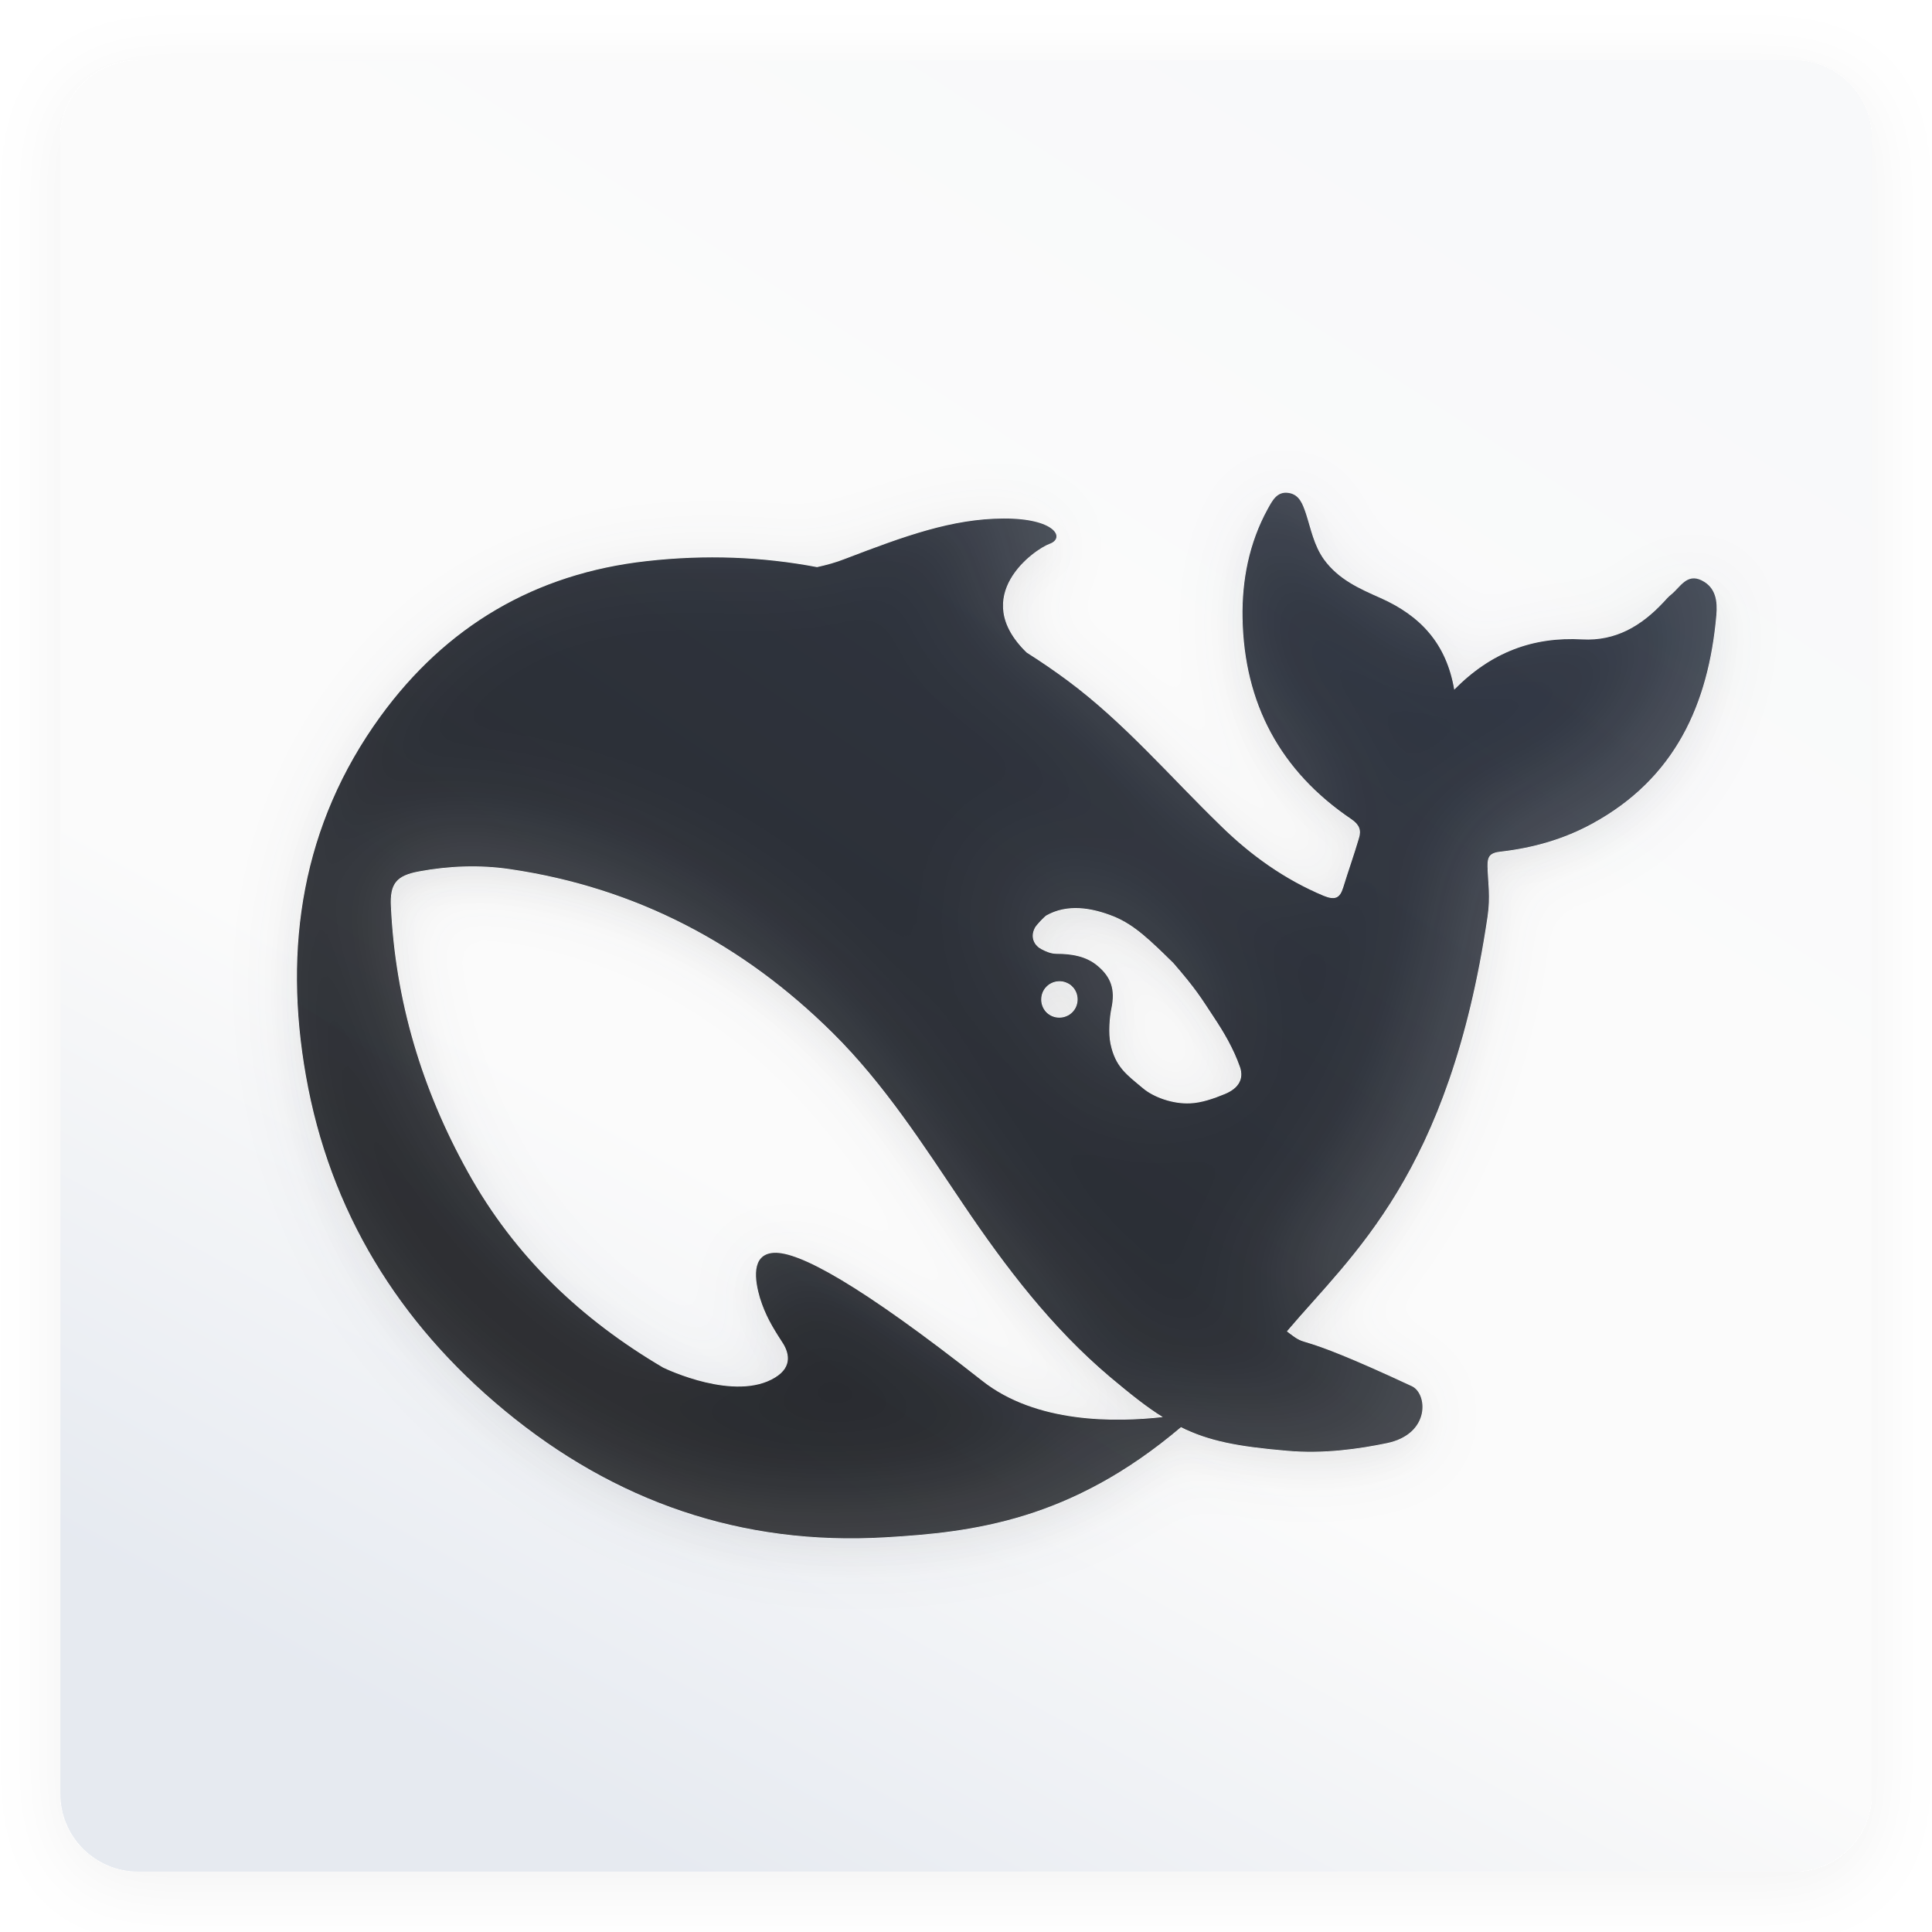
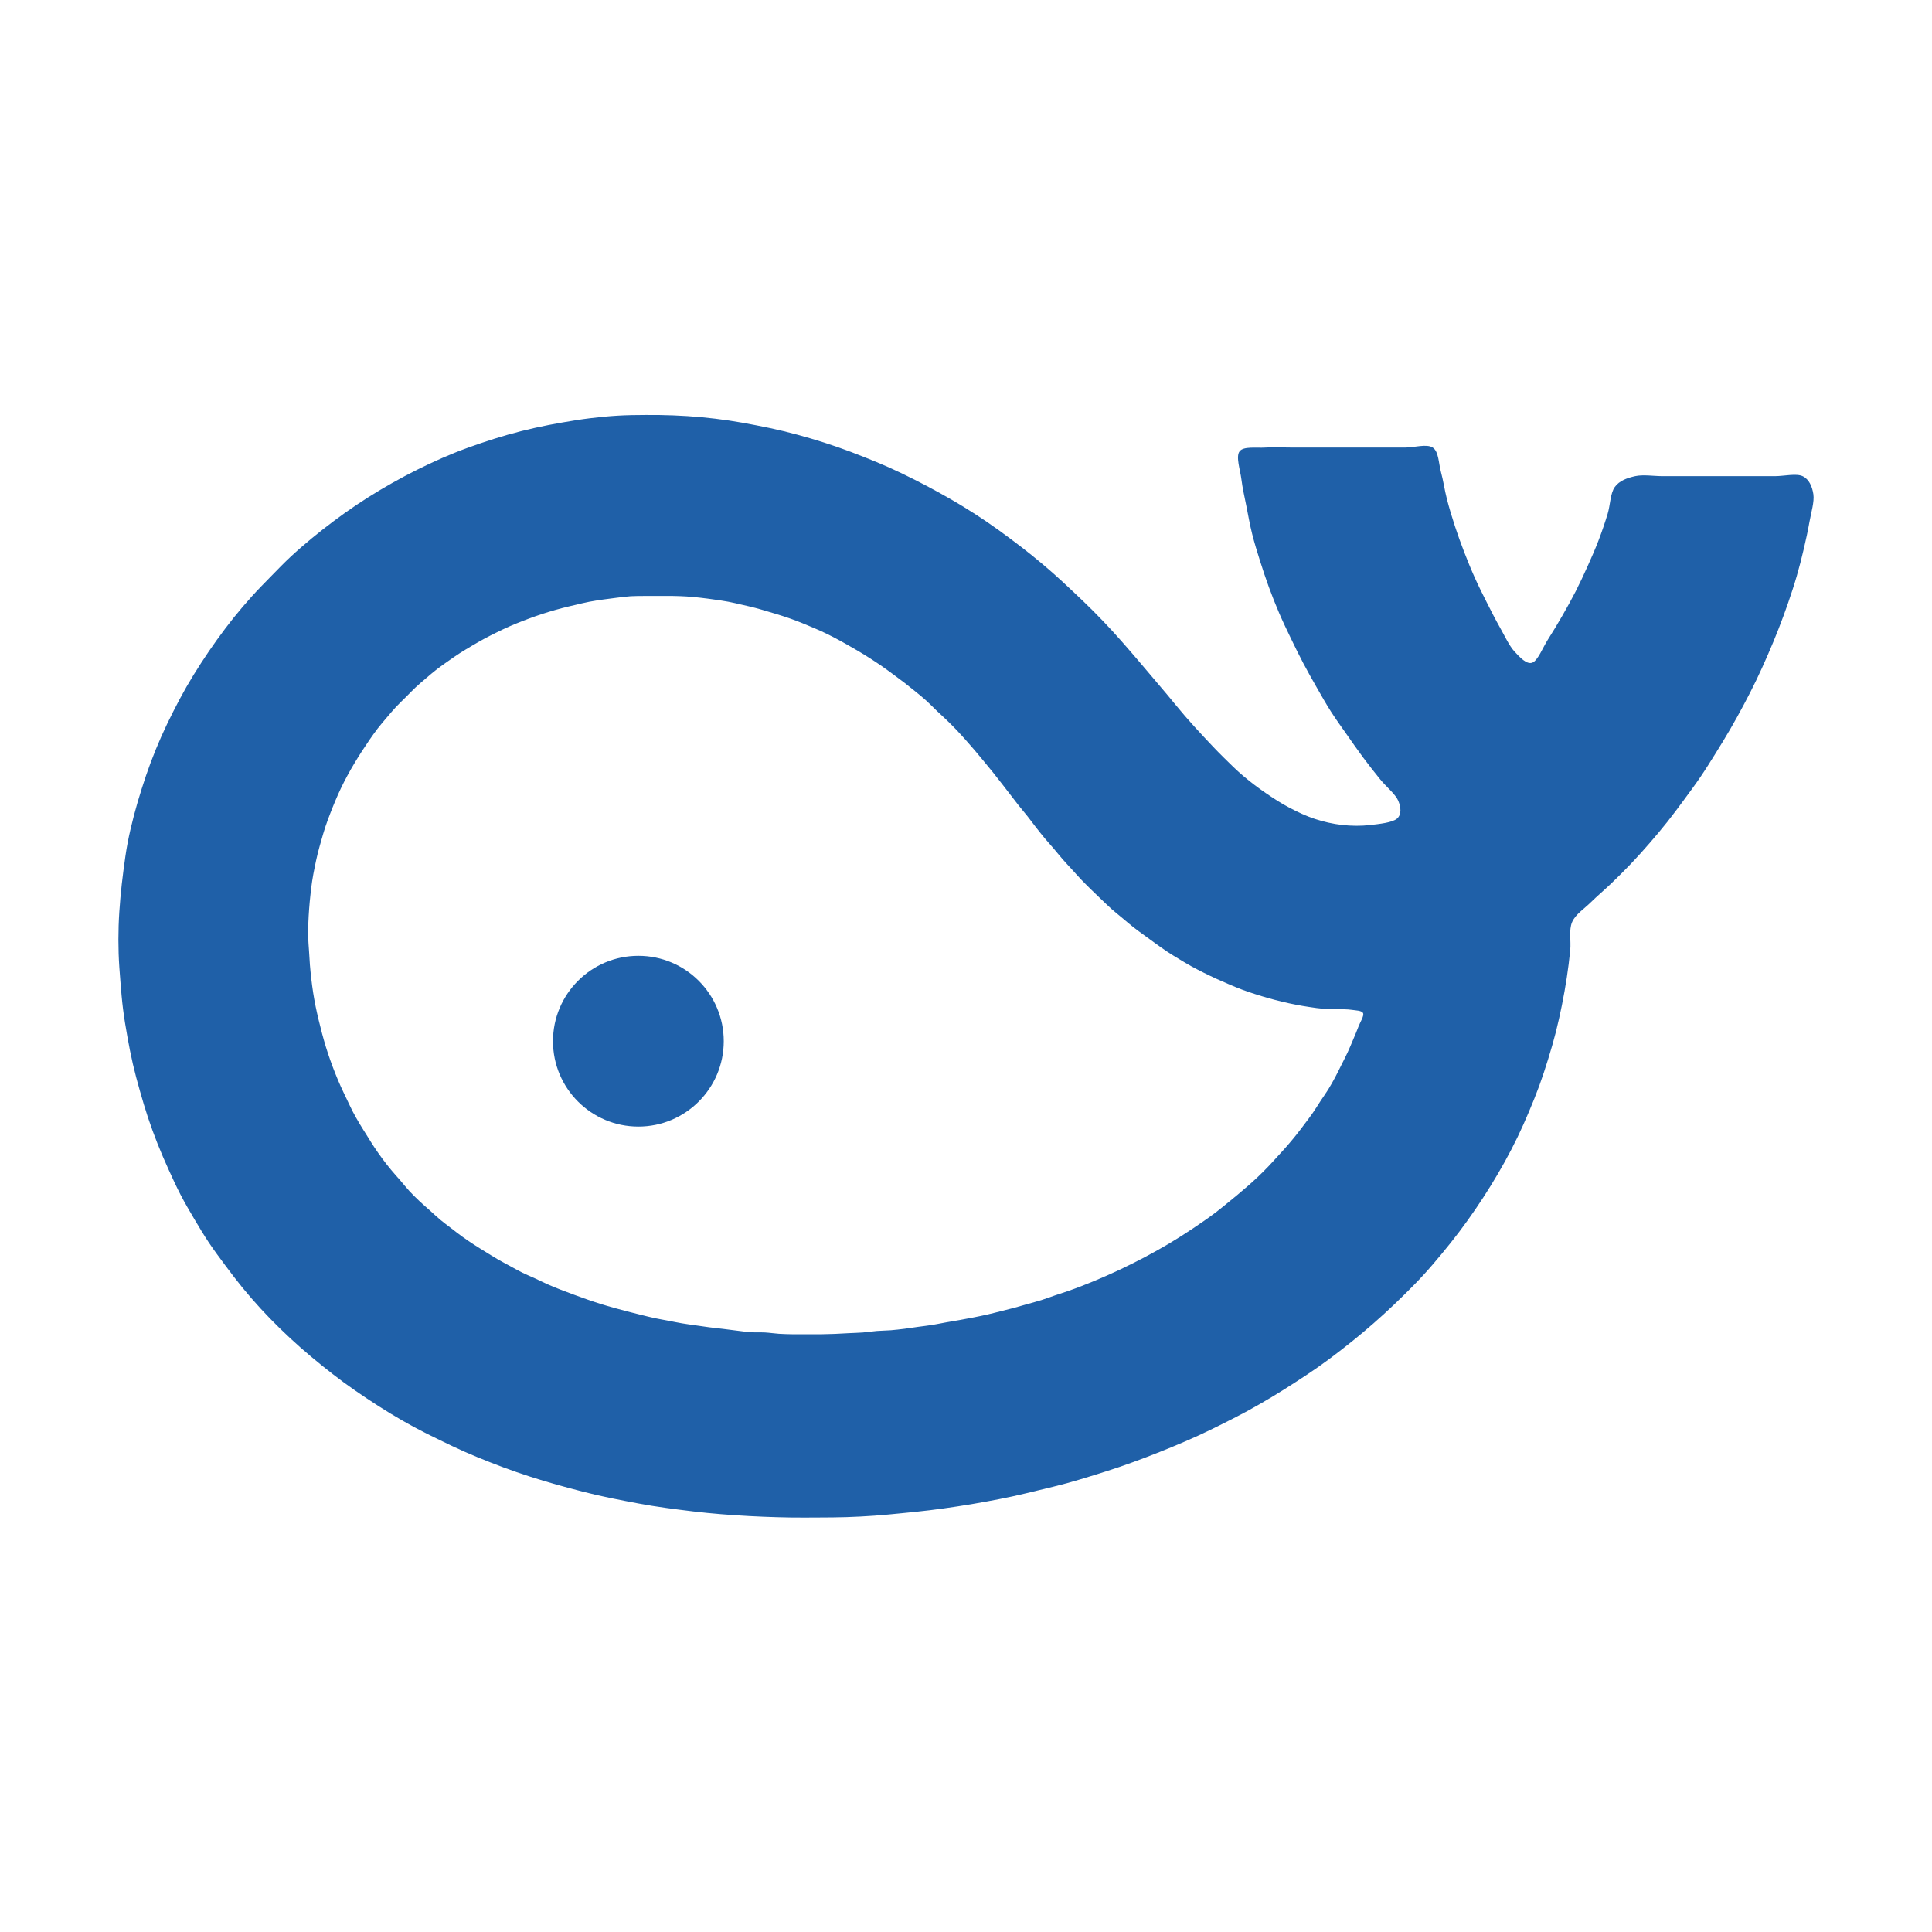
- <svg xmlns="http://www.w3.org/2000/svg" width="1024" height="1024" viewBox="0 0 1024 1024" fill="none">
-   <g transform="translate(32 32) scale(0.9375) translate(-40 -32)">
-     <g filter="url(#filter0_d_1637_371)">
-       <rect rx="44" width="1024" height="1024" transform="translate(40 32)" fill="#FBFBFB" />
-       <rect rx="44" width="1024" height="1024" transform="translate(40 32)" fill="url(#paint0_linear_1637_371)" fill-opacity="0.4" />
-       <rect rx="44" width="1024" height="1024" transform="translate(40 32)" fill="url(#paint1_linear_1637_371)" fill-opacity="0.8" />
-       <g filter="url(#filter1_ddi_1637_371)">
-         <path d="M968.002 326.025C959.5 321.85 955.842 329.804 950.865 333.835C949.162 335.143 947.722 336.834 946.283 338.393C933.859 351.673 919.336 360.407 900.376 359.363C872.649 357.804 848.963 366.525 828.035 387.759C823.586 361.583 808.812 345.951 786.313 335.936C774.536 330.729 762.64 325.51 754.401 314.186C748.645 306.112 747.074 297.127 744.195 288.274C742.36 282.936 740.538 277.465 734.385 276.554C727.718 275.51 725.103 281.112 722.476 285.803C712.006 304.95 707.952 326.039 708.349 347.405C709.26 395.463 729.54 433.742 769.823 460.962C774.404 464.094 775.579 467.212 774.14 471.771C771.394 481.153 768.119 490.257 765.241 499.639C763.406 505.624 760.66 506.933 754.256 504.329C732.154 495.08 713.049 481.417 696.175 464.874C667.524 437.138 641.633 406.536 609.325 382.566C601.733 376.964 594.154 371.758 586.298 366.802C553.33 334.773 590.616 308.464 599.251 305.333C608.282 302.082 602.393 290.877 573.214 291.009C544.048 291.141 517.364 300.906 483.353 313.935C478.389 315.891 473.147 317.318 467.786 318.494C436.917 312.64 404.873 311.332 371.377 315.111C308.332 322.141 257.975 351.964 220.953 402.876C176.471 464.081 166.014 533.624 178.835 606.153C192.302 682.594 231.291 745.887 291.194 795.372C353.328 846.68 424.876 871.813 506.498 866.99C556.076 864.122 611.279 857.489 673.532 804.74C689.23 812.55 705.708 815.681 733.052 818.02C754.111 819.976 774.391 816.976 790.076 813.726C814.674 808.519 812.971 785.726 804.072 781.564C731.995 747.962 747.826 761.638 733.435 750.565C770.06 707.198 825.263 662.139 846.85 516.156C848.553 504.567 847.114 497.273 846.85 487.892C846.718 482.157 848.025 479.95 854.574 479.303C872.623 477.215 890.156 472.273 906.238 463.42C952.938 437.892 971.765 395.965 976.215 345.7C976.875 338.01 976.083 330.069 967.976 326.039L968.002 326.025ZM561.067 778.432C491.222 723.477 457.343 705.374 443.347 706.154C430.263 706.933 432.626 721.918 435.505 731.682C438.515 741.315 442.436 747.962 447.929 756.418C451.718 762.021 454.346 770.345 444.14 776.609C421.641 790.549 382.533 771.918 380.698 771.006C335.174 744.182 297.109 708.757 270.293 660.316C244.389 613.698 229.35 563.685 226.868 510.302C226.208 497.406 230.01 492.847 242.831 490.508C259.704 487.376 277.106 486.729 293.98 489.2C365.264 499.625 425.959 531.523 476.844 582.052C505.878 610.831 527.861 645.213 550.491 678.815C574.561 714.492 600.452 748.49 633.42 776.358C645.066 786.122 654.348 793.548 663.247 799.019C636.431 802.018 591.698 802.666 561.08 778.445L561.067 778.432ZM594.55 562.905C594.55 557.171 599.132 552.625 604.888 552.625C606.195 552.625 607.371 552.876 608.414 553.273C609.853 553.801 611.16 554.581 612.203 555.744C614.038 557.567 615.081 560.17 615.081 562.905C615.081 568.64 610.5 573.185 604.743 573.185C598.987 573.185 594.537 568.627 594.537 562.905H594.55ZM698.539 616.301C691.871 619.037 685.19 621.375 678.787 621.64C668.845 622.155 657.992 618.125 652.103 613.17C642.953 605.479 636.404 601.185 633.658 587.773C632.483 582.039 633.13 573.185 634.186 568.111C636.536 557.171 633.922 550.141 626.212 543.759C619.927 538.553 611.952 537.112 603.185 537.112C599.911 537.112 596.914 535.685 594.682 534.509C591.025 532.686 588.015 528.127 590.893 522.525C591.804 520.701 596.254 516.275 597.297 515.495C609.206 508.716 622.937 510.936 635.625 516.01C647.403 520.833 656.288 529.686 669.109 542.186C682.193 557.289 684.543 561.465 692.003 572.789C697.892 581.642 703.252 590.759 706.909 601.185C709.128 607.699 706.249 613.038 698.539 616.288V616.301Z" fill="url(#paint2_linear_1637_371)" fill-opacity="0.9" />
-       </g>
-     </g>
-   </g>
-   <defs>
-     <filter id="filter0_d_1637_371" x="-8" y="-16" width="1120" height="1120" filterUnits="userSpaceOnUse" color-interpolation-filters="sRGB">
-       <feFlood flood-opacity="0" result="BackgroundImageFix" />
-       <feColorMatrix in="SourceAlpha" type="matrix" values="0 0 0 0 0 0 0 0 0 0 0 0 0 0 0 0 0 0 127 0" result="hardAlpha" />
-       <feOffset dy="8" />
-       <feGaussianBlur stdDeviation="20" />
-       <feComposite in2="hardAlpha" operator="out" />
-       <feColorMatrix type="matrix" values="0 0 0 0 0 0 0 0 0 0 0 0 0 0 0 0 0 0 0.05 0" />
-       <feBlend mode="normal" in2="BackgroundImageFix" result="effect1_dropShadow_1637_371" />
-       <feBlend mode="normal" in="BackgroundImageFix" in2="effect1_dropShadow_1637_371" result="BackgroundImageFix" />
-       <feBlend mode="normal" in="SourceGraphic" in2="BackgroundImageFix" result="shape" />
-     </filter>
-     <filter id="filter1_ddi_1637_371" x="133.744" y="240.427" width="882.652" height="671.147" filterUnits="userSpaceOnUse" color-interpolation-filters="sRGB">
-       <feFlood flood-opacity="0" result="BackgroundImageFix" />
-       <feColorMatrix in="SourceAlpha" type="matrix" values="0 0 0 0 0 0 0 0 0 0 0 0 0 0 0 0 0 0 127 0" result="hardAlpha" />
-       <feOffset dy="4" />
-       <feGaussianBlur stdDeviation="20" />
-       <feComposite in2="hardAlpha" operator="out" />
-       <feColorMatrix type="matrix" values="0 0 0 0 0.176 0 0 0 0 0.192 0 0 0 0 0.231 0 0 0 0.08 0" />
-       <feBlend mode="normal" in2="BackgroundImageFix" result="effect1_dropShadow_1637_371" />
-       <feColorMatrix in="SourceAlpha" type="matrix" values="0 0 0 0 0 0 0 0 0 0 0 0 0 0 0 0 0 0 127 0" result="hardAlpha" />
-       <feOffset dy="8" />
-       <feGaussianBlur stdDeviation="8" />
-       <feComposite in2="hardAlpha" operator="out" />
-       <feColorMatrix type="matrix" values="0 0 0 0 0.173 0 0 0 0 0.188 0 0 0 0 0.224 0 0 0 0.04 0" />
-       <feBlend mode="normal" in2="effect1_dropShadow_1637_371" result="effect2_dropShadow_1637_371" />
-       <feBlend mode="normal" in="SourceGraphic" in2="BackgroundImageFix" result="shape" />
-       <feColorMatrix in="SourceAlpha" type="matrix" values="0 0 0 0 0 0 0 0 0 0 0 0 0 0 0 0 0 0 127 0" result="hardAlpha" />
-       <feOffset dx="-16" dy="-20" />
-       <feGaussianBlur stdDeviation="30" />
-       <feComposite in2="hardAlpha" operator="arithmetic" k2="-1" k3="1" />
-       <feColorMatrix type="matrix" values="0 0 0 0 1 0 0 0 0 1 0 0 0 0 1 0 0 0 0.15 0" />
-       <feBlend mode="normal" in2="shape" result="effect3_innerShadow_1637_371" />
-       <feBlend mode="normal" in="effect3_innerShadow_1637_371" in2="effect2_dropShadow_1637_371" result="effect3_innerShadow_1637_371" />
-     </filter>
-     <linearGradient id="paint0_linear_1637_371" x1="973.58" y1="1.59609e-05" x2="378.123" y2="917.86" gradientUnits="userSpaceOnUse">
-       <stop offset="0.142" stop-color="#D4DBE9" />
-       <stop offset="0.486" stop-color="#FBFBFB" />
-     </linearGradient>
-     <linearGradient id="paint1_linear_1637_371" x1="603.371" y1="445.063" x2="239.356" y2="1111.41" gradientUnits="userSpaceOnUse">
-       <stop offset="0.363" stop-color="#FBFBFB" />
-       <stop offset="0.83" stop-color="#E1E6EE" />
-     </linearGradient>
-     <linearGradient id="paint2_linear_1637_371" x1="849.855" y1="39.085" x2="331.636" y2="802.645" gradientUnits="userSpaceOnUse">
-       <stop offset="0.086" stop-color="#1C2434" />
-       <stop offset="1" stop-color="#0F1115" />
-     </linearGradient>
-   </defs>
+ <svg xmlns="http://www.w3.org/2000/svg" width="1024" height="1024" viewBox="121.64 75.64 1080.72 1080.72">
+   <path d="M 482.77 307.76 C 487.97 307.73 493.18 307.79 498.37 308 C 503.57 308.21 508.76 308.53 513.93 309.01 C 519.11 309.49 524.28 310.12 529.43 310.88 C 534.57 311.64 539.7 312.57 544.8 313.57 C 549.91 314.56 555 315.62 560.06 316.85 C 565.11 318.07 570.14 319.44 575.13 320.91 C 580.12 322.37 585.08 323.96 590 325.67 C 594.91 327.37 599.78 329.23 604.62 331.15 C 609.45 333.06 614.28 335.03 619.03 337.16 C 623.77 339.28 628.46 341.56 633.11 343.9 C 637.76 346.24 642.36 348.66 646.91 351.18 C 651.47 353.69 655.98 356.29 660.42 359 C 664.85 361.72 669.24 364.53 673.54 367.46 C 677.84 370.38 682.06 373.45 686.23 376.55 C 690.41 379.65 694.55 382.81 698.6 386.07 C 702.65 389.34 706.65 392.68 710.55 396.12 C 714.46 399.55 718.25 403.12 722.03 406.68 C 725.82 410.25 729.6 413.83 733.27 417.52 C 736.94 421.2 740.53 424.97 744.05 428.8 C 747.57 432.63 750.97 436.56 754.38 440.49 C 757.79 444.42 761.14 448.41 764.51 452.37 C 767.87 456.34 771.25 460.3 774.6 464.28 C 777.94 468.27 781.18 472.34 784.59 476.27 C 788 480.2 791.51 484.04 795.06 487.85 C 798.6 491.65 802.16 495.45 805.86 499.1 C 809.55 502.76 813.26 506.44 817.22 509.79 C 821.19 513.15 825.37 516.3 829.65 519.24 C 833.93 522.18 838.32 525.04 842.91 527.45 C 847.5 529.87 852.28 532.13 857.19 533.74 C 862.1 535.34 867.25 536.53 872.38 537.1 C 877.51 537.67 882.84 537.75 887.96 537.16 C 893.08 536.57 900.47 535.82 903.11 533.55 C 905.74 531.27 905.33 527.17 903.77 523.51 C 902.2 519.86 896.97 515.64 893.69 511.6 C 890.42 507.56 887.21 503.47 884.1 499.3 C 880.99 495.13 878.04 490.85 875.05 486.59 C 872.07 482.34 868.99 478.13 866.19 473.75 C 863.39 469.37 860.85 464.82 858.26 460.31 C 855.68 455.79 853.11 451.26 850.69 446.66 C 848.27 442.06 845.97 437.39 843.72 432.7 C 841.46 428.01 839.21 423.32 837.16 418.54 C 835.11 413.76 833.2 408.91 831.41 404.02 C 829.62 399.14 827.98 394.19 826.42 389.23 C 824.86 384.27 823.3 379.29 822.05 374.24 C 820.79 369.2 819.88 364.07 818.88 358.97 C 817.88 353.87 816.68 348.8 816.04 343.65 C 815.4 338.51 812.81 331.05 815.04 328.11 C 817.26 325.17 824.41 326.35 829.41 326 C 834.4 325.65 839.82 326 845.02 326 C 850.23 326 855.44 326 860.64 326 C 865.85 326 871.05 326 876.26 326 C 881.47 326 886.67 326 891.88 326 C 897.08 326 902.29 326 907.5 326 C 912.7 326 919.75 323.75 923.11 326.02 C 926.47 328.28 926.35 334.8 927.67 339.6 C 928.98 344.4 929.72 349.8 931.02 354.84 C 932.31 359.87 933.82 364.86 935.44 369.81 C 937.05 374.75 938.83 379.65 940.7 384.51 C 942.58 389.36 944.54 394.19 946.67 398.93 C 948.8 403.68 951.14 408.33 953.49 412.97 C 955.83 417.62 958.2 422.26 960.76 426.79 C 963.32 431.31 965.85 436.87 968.85 440.13 C 971.85 443.39 975.63 447.46 978.74 446.34 C 981.85 445.22 984.69 437.79 987.49 433.41 C 990.3 429.03 992.97 424.56 995.57 420.05 C 998.16 415.55 1000.7 410.99 1003.07 406.36 C 1005.43 401.73 1007.63 397 1009.76 392.25 C 1011.89 387.51 1013.99 382.74 1015.85 377.88 C 1017.71 373.02 1019.39 368.09 1020.91 363.11 C 1022.42 358.14 1022.37 351.56 1024.94 348.04 C 1027.5 344.52 1031.79 343.01 1036.28 342 C 1040.77 340.99 1046.69 342 1051.9 342 C 1057.1 342 1062.31 342 1067.52 342 C 1072.72 342 1077.93 342 1083.13 342 C 1088.34 342 1093.55 342 1098.75 342 C 1103.96 342 1109.16 342 1114.37 342 C 1119.58 342 1126.38 340.32 1129.99 342 C 1133.59 343.68 1135.36 347.83 1136 352.08 C 1136.64 356.34 1134.72 362.41 1133.82 367.54 C 1132.92 372.66 1131.8 377.75 1130.61 382.81 C 1129.42 387.88 1128.14 392.93 1126.69 397.92 C 1125.24 402.92 1123.6 407.87 1121.91 412.79 C 1120.21 417.71 1118.42 422.59 1116.52 427.44 C 1114.63 432.29 1112.63 437.1 1110.55 441.87 C 1108.48 446.64 1106.34 451.39 1104.08 456.08 C 1101.83 460.77 1099.45 465.4 1097 469.99 C 1094.56 474.59 1092.04 479.14 1089.42 483.64 C 1086.81 488.14 1084.09 492.57 1081.34 496.99 C 1078.58 501.4 1075.84 505.83 1072.92 510.13 C 1069.99 514.44 1066.89 518.62 1063.81 522.8 C 1060.72 526.99 1057.64 531.18 1054.4 535.26 C 1051.17 539.33 1047.82 543.32 1044.41 547.25 C 1041 551.17 1037.52 555.05 1033.94 558.82 C 1030.35 562.58 1026.65 566.25 1022.9 569.86 C 1019.15 573.46 1015.08 576.84 1011.43 580.44 C 1007.79 584.05 1002.94 587.04 1001.03 591.48 C 999.13 595.91 1000.49 601.86 1000 607.03 C 999.51 612.2 998.84 617.35 998.07 622.49 C 997.29 627.62 996.37 632.74 995.35 637.84 C 994.32 642.94 993.2 648.02 991.92 653.06 C 990.63 658.1 989.18 663.1 987.64 668.07 C 986.1 673.05 984.49 678 982.71 682.89 C 980.92 687.78 978.96 692.61 976.94 697.4 C 974.91 702.2 972.81 706.97 970.55 711.65 C 968.29 716.34 965.88 720.96 963.37 725.51 C 960.86 730.06 958.2 734.54 955.47 738.97 C 952.74 743.39 949.9 747.76 946.96 752.06 C 944.03 756.35 940.99 760.58 937.86 764.73 C 934.72 768.88 931.47 772.95 928.15 776.96 C 924.83 780.96 921.46 784.94 917.95 788.77 C 914.44 792.61 910.77 796.29 907.07 799.95 C 903.38 803.6 899.61 807.2 895.77 810.7 C 891.93 814.21 888.01 817.63 884.03 820.98 C 880.05 824.32 875.98 827.59 871.87 830.77 C 867.76 833.96 863.6 837.09 859.35 840.08 C 855.1 843.08 850.74 845.93 846.37 848.76 C 842 851.59 837.61 854.37 833.15 857.05 C 828.69 859.72 824.18 862.32 819.61 864.82 C 815.04 867.31 810.4 869.67 805.75 872 C 801.1 874.33 796.42 876.62 791.69 878.79 C 786.96 880.95 782.17 882.99 777.36 884.99 C 772.56 886.98 767.72 888.9 762.86 890.76 C 758 892.61 753.11 894.41 748.19 896.1 C 743.27 897.79 738.3 899.35 733.33 900.89 C 728.36 902.43 723.38 903.96 718.37 905.33 C 713.35 906.7 708.28 907.89 703.22 909.11 C 698.16 910.34 693.11 911.59 688.02 912.69 C 682.94 913.78 677.83 914.77 672.71 915.7 C 667.59 916.64 662.46 917.5 657.31 918.28 C 652.17 919.07 647.01 919.78 641.85 920.42 C 636.69 921.05 631.51 921.57 626.33 922.08 C 621.16 922.59 615.98 923.11 610.79 923.48 C 605.61 923.85 600.42 924.12 595.22 924.29 C 590.02 924.47 584.82 924.47 579.61 924.5 C 574.41 924.53 569.2 924.57 564 924.5 C 558.79 924.43 553.6 924.27 548.4 924.06 C 543.21 923.85 538.02 923.57 532.83 923.22 C 527.64 922.87 522.45 922.47 517.28 921.95 C 512.11 921.44 506.94 920.81 501.78 920.15 C 496.62 919.48 491.46 918.8 486.33 917.97 C 481.19 917.14 476.08 916.16 470.97 915.17 C 465.86 914.17 460.76 913.15 455.68 911.99 C 450.61 910.82 445.57 909.52 440.55 908.18 C 435.52 906.84 430.51 905.44 425.53 903.93 C 420.55 902.42 415.58 900.83 410.67 899.13 C 405.75 897.43 400.87 895.61 396.03 893.71 C 391.18 891.81 386.36 889.84 381.6 887.74 C 376.84 885.64 372.14 883.38 367.47 881.1 C 362.79 878.83 358.11 876.53 353.53 874.06 C 348.95 871.59 344.44 868.99 339.99 866.3 C 335.54 863.6 331.17 860.78 326.84 857.9 C 322.51 855.01 318.21 852.07 314.01 848.99 C 309.82 845.92 305.72 842.72 301.67 839.45 C 297.62 836.19 293.62 832.85 289.72 829.41 C 285.82 825.96 282 822.43 278.28 818.79 C 274.56 815.16 270.92 811.43 267.4 807.6 C 263.88 803.77 260.47 799.83 257.18 795.81 C 253.89 791.78 250.75 787.63 247.64 783.46 C 244.54 779.29 241.42 775.12 238.53 770.8 C 235.64 766.47 232.97 762.01 230.32 757.53 C 227.67 753.05 225.04 748.56 222.64 743.94 C 220.25 739.33 218.08 734.59 215.94 729.85 C 213.8 725.11 211.71 720.33 209.8 715.5 C 207.88 710.66 206.09 705.76 204.44 700.83 C 202.8 695.9 201.32 690.9 199.91 685.89 C 198.49 680.89 197.13 675.86 195.96 670.8 C 194.79 665.73 193.8 660.63 192.89 655.51 C 191.97 650.4 191.12 645.27 190.47 640.12 C 189.82 634.97 189.4 629.79 188.99 624.61 C 188.58 619.44 188.17 614.26 188 609.06 C 187.83 603.87 187.83 598.64 188 593.44 C 188.17 588.25 188.54 583.06 188.99 577.89 C 189.44 572.72 190.04 567.57 190.71 562.42 C 191.39 557.28 192.08 552.12 193.05 547.02 C 194.03 541.92 195.24 536.85 196.55 531.82 C 197.86 526.79 199.34 521.8 200.91 516.84 C 202.48 511.88 204.14 506.94 205.97 502.07 C 207.8 497.2 209.77 492.37 211.88 487.61 C 213.98 482.86 216.26 478.17 218.61 473.53 C 220.96 468.89 223.4 464.28 225.99 459.77 C 228.58 455.27 231.33 450.84 234.15 446.48 C 236.98 442.11 239.92 437.81 242.95 433.59 C 245.99 429.37 249.12 425.2 252.37 421.14 C 255.63 417.09 259.01 413.12 262.49 409.26 C 265.97 405.4 269.63 401.7 273.27 397.98 C 276.91 394.26 280.53 390.5 284.33 386.96 C 288.14 383.41 292.09 380.03 296.1 376.71 C 300.11 373.4 304.21 370.19 308.38 367.08 C 312.55 363.96 316.78 360.93 321.1 358.04 C 325.42 355.14 329.84 352.38 334.3 349.71 C 338.77 347.05 343.31 344.49 347.9 342.05 C 352.49 339.61 357.15 337.27 361.86 335.07 C 366.58 332.86 371.35 330.76 376.18 328.83 C 381 326.9 385.91 325.14 390.84 323.47 C 395.77 321.8 400.73 320.22 405.74 318.8 C 410.74 317.38 415.8 316.11 420.87 314.98 C 425.95 313.84 431.07 312.86 436.19 311.97 C 441.32 311.07 446.46 310.24 451.63 309.6 C 456.79 308.96 461.97 308.46 467.16 308.15 C 472.35 307.84 477.56 307.78 482.77 307.76 Z M 474.44 409.15 C 471.84 409.32 469.25 409.69 466.66 410 C 464.07 410.31 461.5 410.63 458.92 411.01 C 456.34 411.39 453.75 411.76 451.19 412.26 C 448.64 412.75 446.11 413.39 443.57 413.99 C 441.03 414.58 438.48 415.15 435.96 415.82 C 433.43 416.48 430.92 417.19 428.42 417.96 C 425.93 418.72 423.45 419.54 420.99 420.4 C 418.53 421.27 416.08 422.19 413.65 423.14 C 411.22 424.09 408.79 425.06 406.41 426.11 C 404.02 427.17 401.67 428.31 399.33 429.46 C 396.99 430.61 394.66 431.78 392.36 433.03 C 390.07 434.27 387.81 435.59 385.56 436.91 C 383.32 438.24 381.07 439.57 378.88 440.98 C 376.68 442.39 374.54 443.89 372.41 445.39 C 370.27 446.89 368.12 448.38 366.06 449.98 C 364 451.57 362.02 453.28 360.04 454.97 C 358.05 456.66 356.05 458.34 354.14 460.12 C 352.24 461.9 350.44 463.81 348.6 465.65 C 346.75 467.49 344.84 469.28 343.06 471.19 C 341.28 473.1 339.62 475.11 337.93 477.09 C 336.24 479.08 334.53 481.06 332.93 483.12 C 331.34 485.18 329.84 487.32 328.35 489.46 C 326.87 491.61 325.42 493.79 324.01 495.98 C 322.6 498.17 321.21 500.39 319.88 502.63 C 318.54 504.86 317.24 507.12 316 509.42 C 314.76 511.71 313.56 514.03 312.44 516.38 C 311.31 518.73 310.26 521.13 309.24 523.53 C 308.22 525.93 307.26 528.36 306.32 530.79 C 305.39 533.23 304.46 535.67 303.64 538.15 C 302.82 540.63 302.11 543.14 301.39 545.65 C 300.67 548.16 299.96 550.67 299.33 553.2 C 298.71 555.73 298.16 558.29 297.65 560.85 C 297.13 563.41 296.64 565.97 296.25 568.55 C 295.85 571.13 295.56 573.73 295.28 576.32 C 295 578.91 294.75 581.51 294.56 584.11 C 294.37 586.71 294.21 589.31 294.12 591.92 C 294.03 594.53 293.96 597.14 294.02 599.75 C 294.08 602.35 294.34 604.95 294.5 607.55 C 294.66 610.15 294.79 612.76 295 615.36 C 295.21 617.96 295.47 620.55 295.77 623.14 C 296.08 625.73 296.41 628.32 296.81 630.9 C 297.21 633.48 297.68 636.05 298.19 638.61 C 298.71 641.16 299.3 643.71 299.9 646.25 C 300.51 648.79 301.14 651.32 301.82 653.84 C 302.5 656.36 303.2 658.87 303.97 661.37 C 304.74 663.86 305.57 666.34 306.44 668.8 C 307.31 671.26 308.23 673.7 309.2 676.13 C 310.16 678.55 311.17 680.96 312.24 683.34 C 313.3 685.72 314.46 688.06 315.58 690.42 C 316.71 692.77 317.78 695.16 318.99 697.47 C 320.19 699.78 321.5 702.04 322.83 704.29 C 324.16 706.53 325.57 708.72 326.96 710.94 C 328.34 713.15 329.69 715.38 331.14 717.55 C 332.59 719.72 334.08 721.86 335.64 723.95 C 337.2 726.05 338.81 728.1 340.48 730.11 C 342.14 732.12 343.91 734.03 345.62 736.01 C 347.32 737.98 348.93 740.04 350.7 741.95 C 352.47 743.87 354.35 745.7 356.24 747.49 C 358.13 749.28 360.12 750.97 362.07 752.71 C 364.01 754.45 365.9 756.26 367.9 757.93 C 369.91 759.6 372.01 761.14 374.08 762.73 C 376.15 764.32 378.2 765.94 380.32 767.46 C 382.43 768.98 384.6 770.44 386.79 771.87 C 388.97 773.29 391.2 774.65 393.42 776.02 C 395.64 777.39 397.84 778.8 400.1 780.1 C 402.35 781.41 404.67 782.61 406.97 783.86 C 409.26 785.1 411.53 786.4 413.87 787.56 C 416.21 788.71 418.63 789.69 421 790.78 C 423.37 791.87 425.7 793.06 428.08 794.11 C 430.47 795.16 432.9 796.13 435.32 797.09 C 437.75 798.05 440.21 798.94 442.65 799.85 C 445.1 800.75 447.55 801.65 450.02 802.51 C 452.49 803.36 454.96 804.2 457.45 804.98 C 459.94 805.76 462.45 806.48 464.96 807.19 C 467.47 807.89 469.99 808.57 472.52 809.22 C 475.04 809.88 477.58 810.5 480.11 811.13 C 482.65 811.75 485.17 812.41 487.72 812.95 C 490.27 813.5 492.85 813.92 495.41 814.41 C 497.96 814.9 500.51 815.45 503.08 815.88 C 505.64 816.32 508.23 816.65 510.8 817.02 C 513.38 817.39 515.95 817.78 518.54 818.12 C 521.12 818.45 523.71 818.71 526.3 819.02 C 528.88 819.34 531.45 819.69 534.03 820 C 536.62 820.31 539.21 820.7 541.81 820.86 C 544.41 821.03 547.03 820.86 549.64 821 C 552.24 821.15 554.83 821.57 557.43 821.74 C 560.03 821.9 562.64 821.96 565.24 822 C 567.85 822.04 570.47 822 573.08 822 C 575.69 822 578.3 822.03 580.91 822 C 583.52 821.97 586.13 821.9 588.73 821.79 C 591.34 821.69 593.94 821.51 596.54 821.38 C 599.15 821.25 601.76 821.2 604.35 821 C 606.95 820.8 609.52 820.36 612.12 820.16 C 614.72 819.95 617.34 819.96 619.93 819.76 C 622.53 819.55 625.12 819.24 627.7 818.92 C 630.29 818.59 632.86 818.17 635.44 817.82 C 638.02 817.46 640.6 817.18 643.17 816.77 C 645.74 816.36 648.29 815.8 650.85 815.35 C 653.42 814.89 655.99 814.48 658.56 814.02 C 661.12 813.56 663.68 813.08 666.24 812.58 C 668.79 812.07 671.35 811.56 673.89 810.98 C 676.43 810.4 678.95 809.74 681.48 809.1 C 684.01 808.47 686.55 807.85 689.07 807.18 C 691.59 806.5 694.09 805.75 696.6 805.04 C 699.11 804.33 701.65 803.68 704.13 802.9 C 706.62 802.12 709.06 801.18 711.53 800.34 C 714 799.5 716.5 798.72 718.96 797.86 C 721.42 797 723.88 796.11 726.31 795.17 C 728.75 794.24 731.17 793.26 733.58 792.26 C 735.99 791.26 738.39 790.23 740.78 789.17 C 743.17 788.12 745.54 787.04 747.9 785.93 C 750.27 784.81 752.61 783.66 754.94 782.5 C 757.28 781.33 759.6 780.14 761.91 778.92 C 764.22 777.7 766.5 776.45 768.78 775.18 C 771.06 773.9 773.33 772.61 775.57 771.28 C 777.81 769.94 780.03 768.56 782.24 767.17 C 784.44 765.77 786.63 764.35 788.8 762.9 C 790.97 761.45 793.13 759.99 795.27 758.49 C 797.4 756.99 799.53 755.49 801.61 753.91 C 803.69 752.33 805.7 750.66 807.73 749.02 C 809.76 747.38 811.79 745.74 813.79 744.06 C 815.79 742.39 817.78 740.7 819.74 738.98 C 821.7 737.25 823.64 735.51 825.53 733.71 C 827.41 731.91 829.26 730.06 831.07 728.18 C 832.87 726.3 834.61 724.36 836.37 722.43 C 838.13 720.5 839.91 718.59 841.62 716.62 C 843.33 714.66 845 712.65 846.63 710.61 C 848.26 708.58 849.83 706.49 851.39 704.41 C 852.96 702.32 854.55 700.25 856.03 698.1 C 857.52 695.96 858.87 693.72 860.3 691.54 C 861.73 689.36 863.27 687.24 864.64 685.02 C 866.01 682.8 867.28 680.52 868.51 678.22 C 869.75 675.92 870.88 673.57 872.04 671.24 C 873.21 668.9 874.42 666.59 875.51 664.22 C 876.61 661.85 877.61 659.44 878.62 657.03 C 879.63 654.63 880.67 652.23 881.58 649.79 C 882.5 647.35 884.78 643.93 884.12 642.39 C 883.45 640.84 879.98 640.87 877.59 640.5 C 875.2 640.13 872.38 640.24 869.78 640.15 C 867.17 640.05 864.55 640.13 861.95 639.93 C 859.36 639.73 856.78 639.33 854.21 638.95 C 851.63 638.57 849.05 638.14 846.5 637.64 C 843.94 637.15 841.4 636.58 838.86 635.97 C 836.33 635.37 833.8 634.71 831.28 634.01 C 828.77 633.3 826.27 632.54 823.79 631.74 C 821.31 630.94 818.82 630.12 816.38 629.2 C 813.94 628.29 811.54 627.27 809.13 626.25 C 806.73 625.24 804.34 624.19 801.97 623.11 C 799.6 622.02 797.24 620.89 794.91 619.72 C 792.58 618.56 790.25 617.37 787.97 616.11 C 785.69 614.84 783.45 613.49 781.22 612.14 C 778.99 610.79 776.76 609.44 774.58 608 C 772.41 606.56 770.3 605.02 768.17 603.51 C 766.05 601.99 763.94 600.45 761.84 598.91 C 759.74 597.36 757.61 595.86 755.56 594.24 C 753.51 592.63 751.55 590.91 749.54 589.24 C 747.54 587.57 745.49 585.95 743.53 584.22 C 741.58 582.49 739.72 580.67 737.83 578.87 C 735.94 577.07 734.05 575.27 732.19 573.44 C 730.33 571.61 728.46 569.78 726.66 567.9 C 724.86 566.01 723.14 564.05 721.38 562.13 C 719.62 560.2 717.83 558.31 716.11 556.34 C 714.4 554.38 712.77 552.33 711.08 550.35 C 709.39 548.36 707.62 546.44 705.95 544.44 C 704.28 542.44 702.67 540.38 701.06 538.33 C 699.45 536.27 697.92 534.16 696.3 532.12 C 694.68 530.07 692.96 528.1 691.35 526.06 C 689.73 524.02 688.17 521.93 686.58 519.87 C 684.99 517.8 683.4 515.73 681.79 513.68 C 680.19 511.62 678.58 509.56 676.95 507.53 C 675.31 505.5 673.65 503.49 671.98 501.48 C 670.32 499.47 668.67 497.45 666.97 495.46 C 665.28 493.48 663.56 491.52 661.83 489.57 C 660.09 487.63 658.35 485.69 656.55 483.8 C 654.75 481.92 652.89 480.08 651.02 478.27 C 649.14 476.45 647.19 474.72 645.31 472.92 C 643.42 471.12 641.62 469.21 639.68 467.47 C 637.75 465.72 635.71 464.09 633.69 462.44 C 631.67 460.79 629.64 459.15 627.58 457.56 C 625.52 455.97 623.41 454.42 621.31 452.88 C 619.2 451.34 617.11 449.79 614.96 448.3 C 612.82 446.82 610.64 445.37 608.44 443.96 C 606.25 442.56 604.02 441.2 601.78 439.86 C 599.54 438.53 597.28 437.23 595 435.95 C 592.73 434.68 590.45 433.4 588.13 432.2 C 585.82 431 583.47 429.84 581.1 428.75 C 578.73 427.66 576.32 426.67 573.91 425.66 C 571.5 424.66 569.1 423.64 566.65 422.72 C 564.21 421.81 561.73 420.97 559.25 420.16 C 556.77 419.36 554.27 418.62 551.76 417.88 C 549.26 417.13 546.76 416.38 544.24 415.71 C 541.72 415.05 539.17 414.48 536.63 413.9 C 534.09 413.32 531.55 412.7 529 412.22 C 526.44 411.74 523.86 411.39 521.28 411.02 C 518.71 410.65 516.12 410.3 513.53 410.01 C 510.94 409.72 508.34 409.46 505.74 409.29 C 503.14 409.12 500.54 409.05 497.93 409 C 495.32 408.95 492.71 409 490.1 409 C 487.49 409 484.87 408.97 482.26 409 C 479.65 409.03 477.04 408.99 474.44 409.15 Z" fill="#1f60a8" fill-rule="evenodd" />
+   <circle cx="478.73" cy="658.06" r="47.76" fill="#1f60a8" />
</svg>
